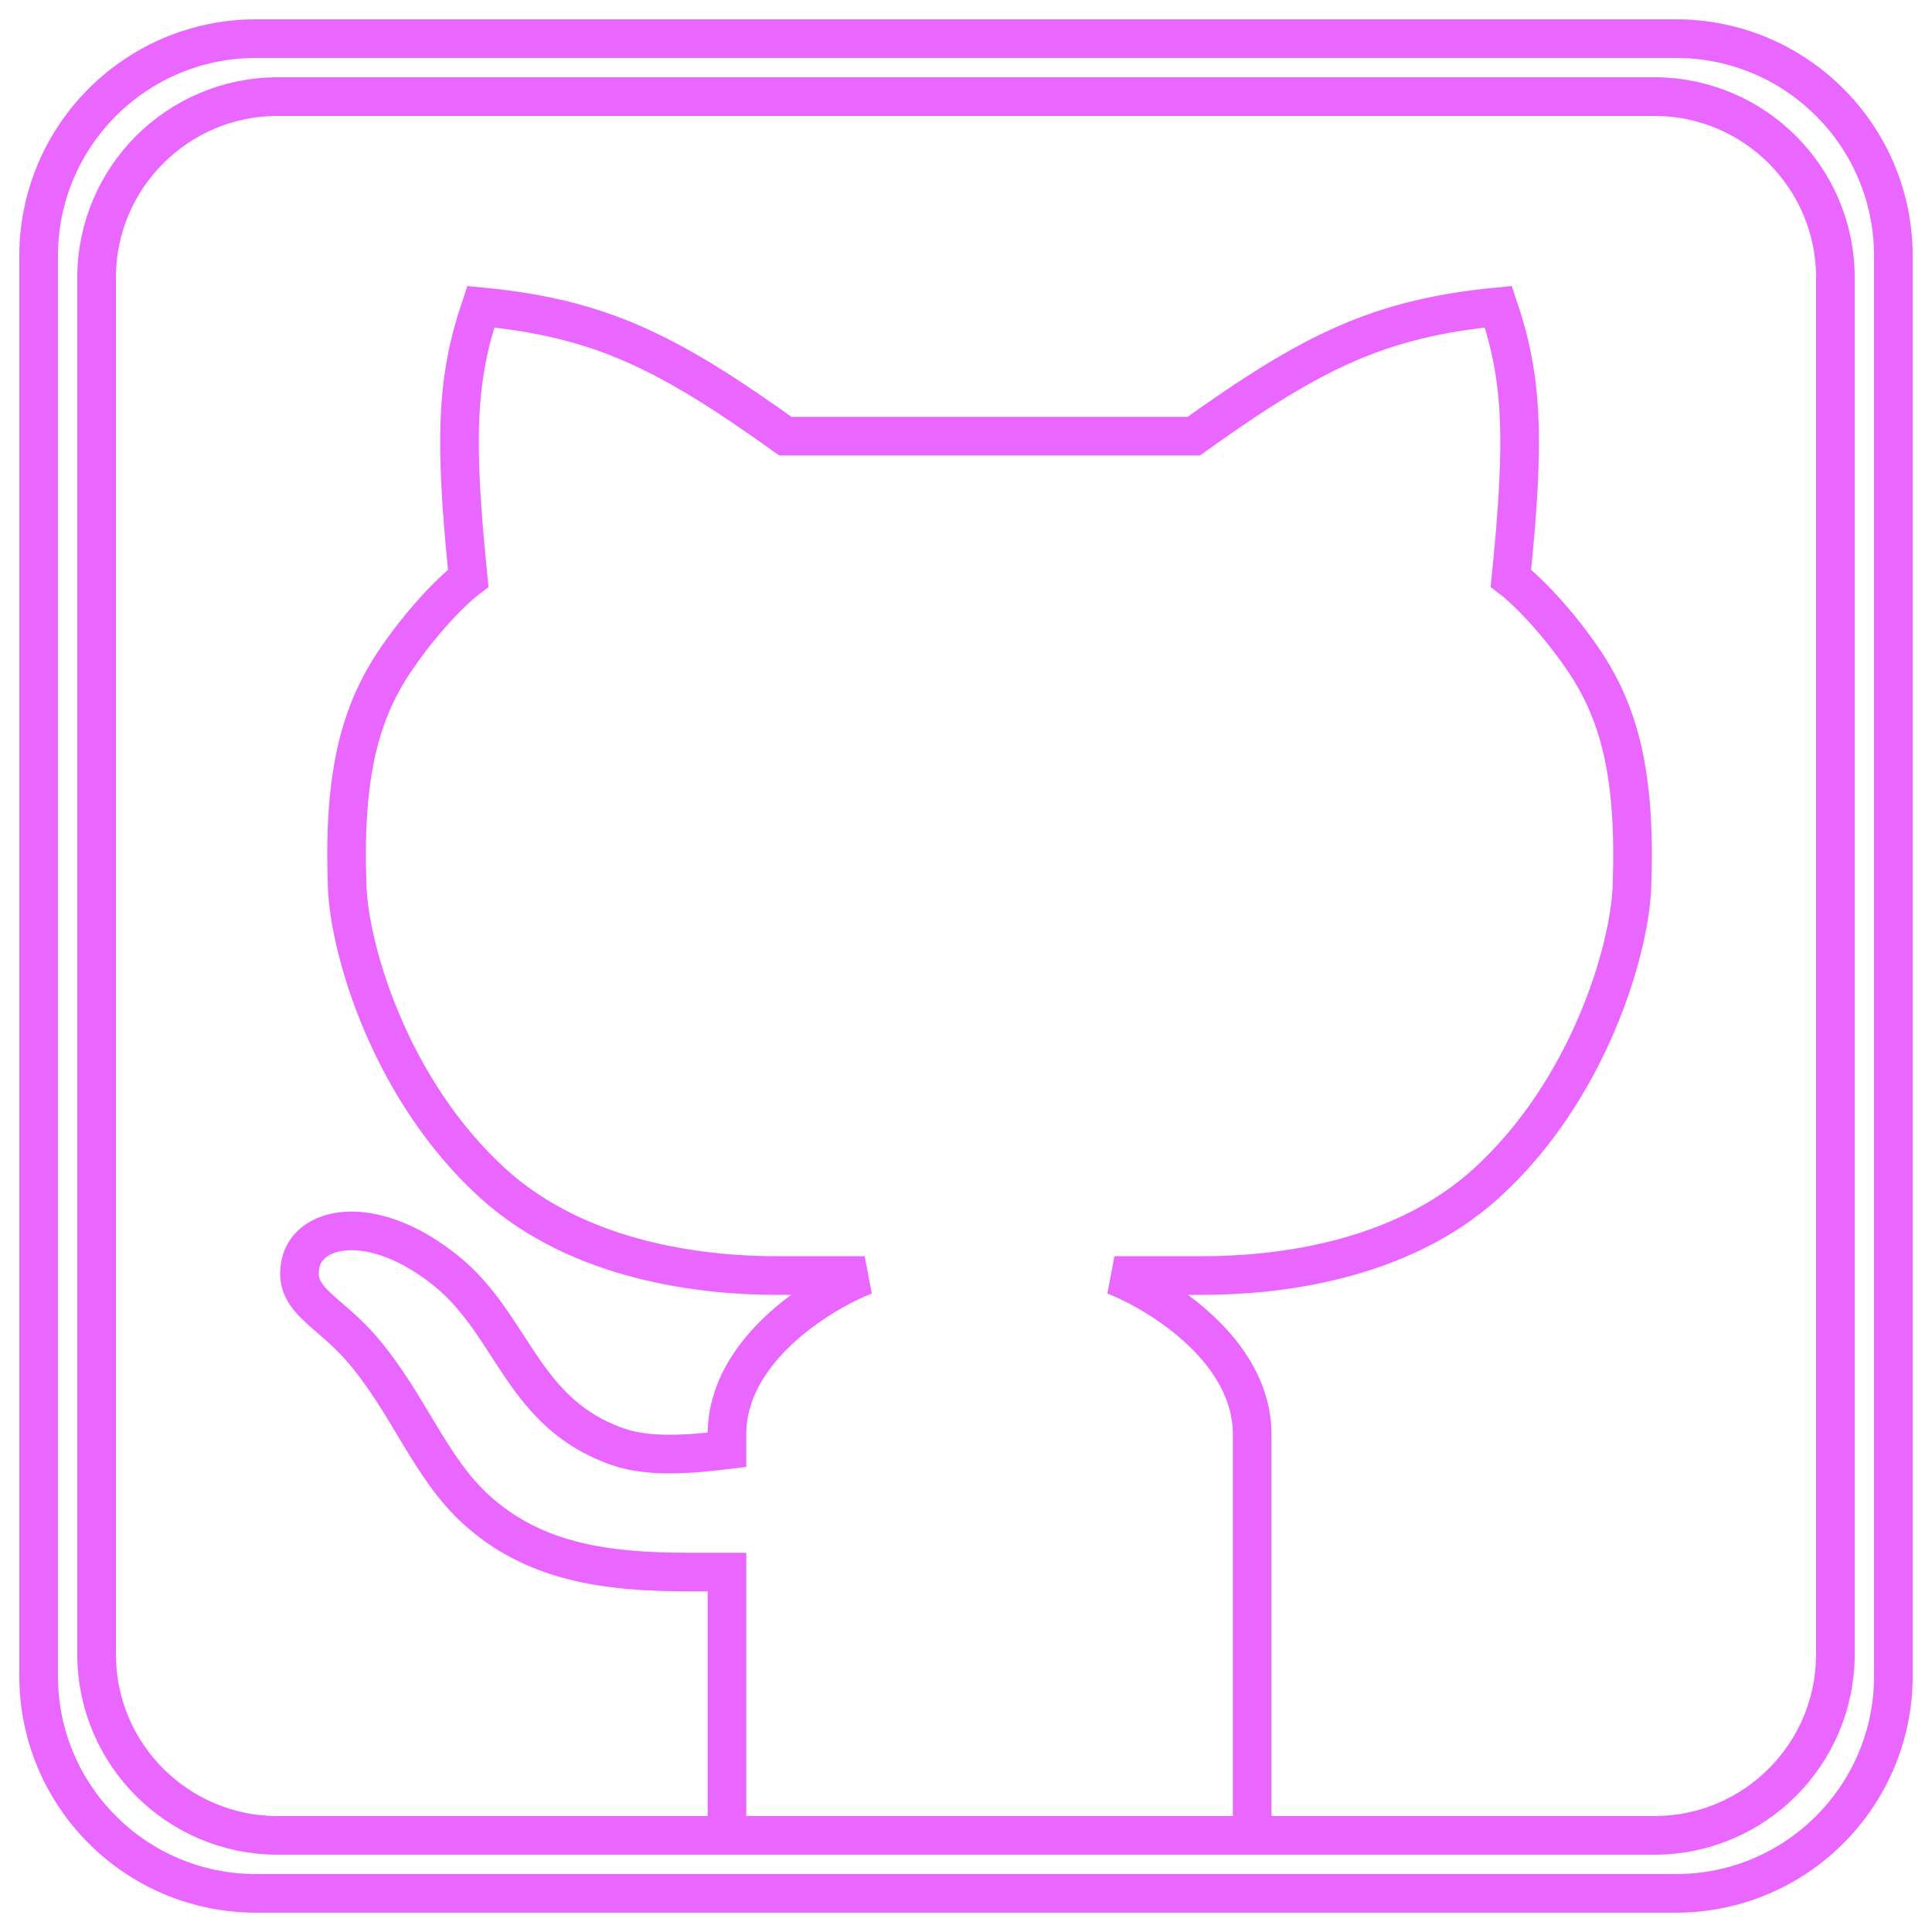
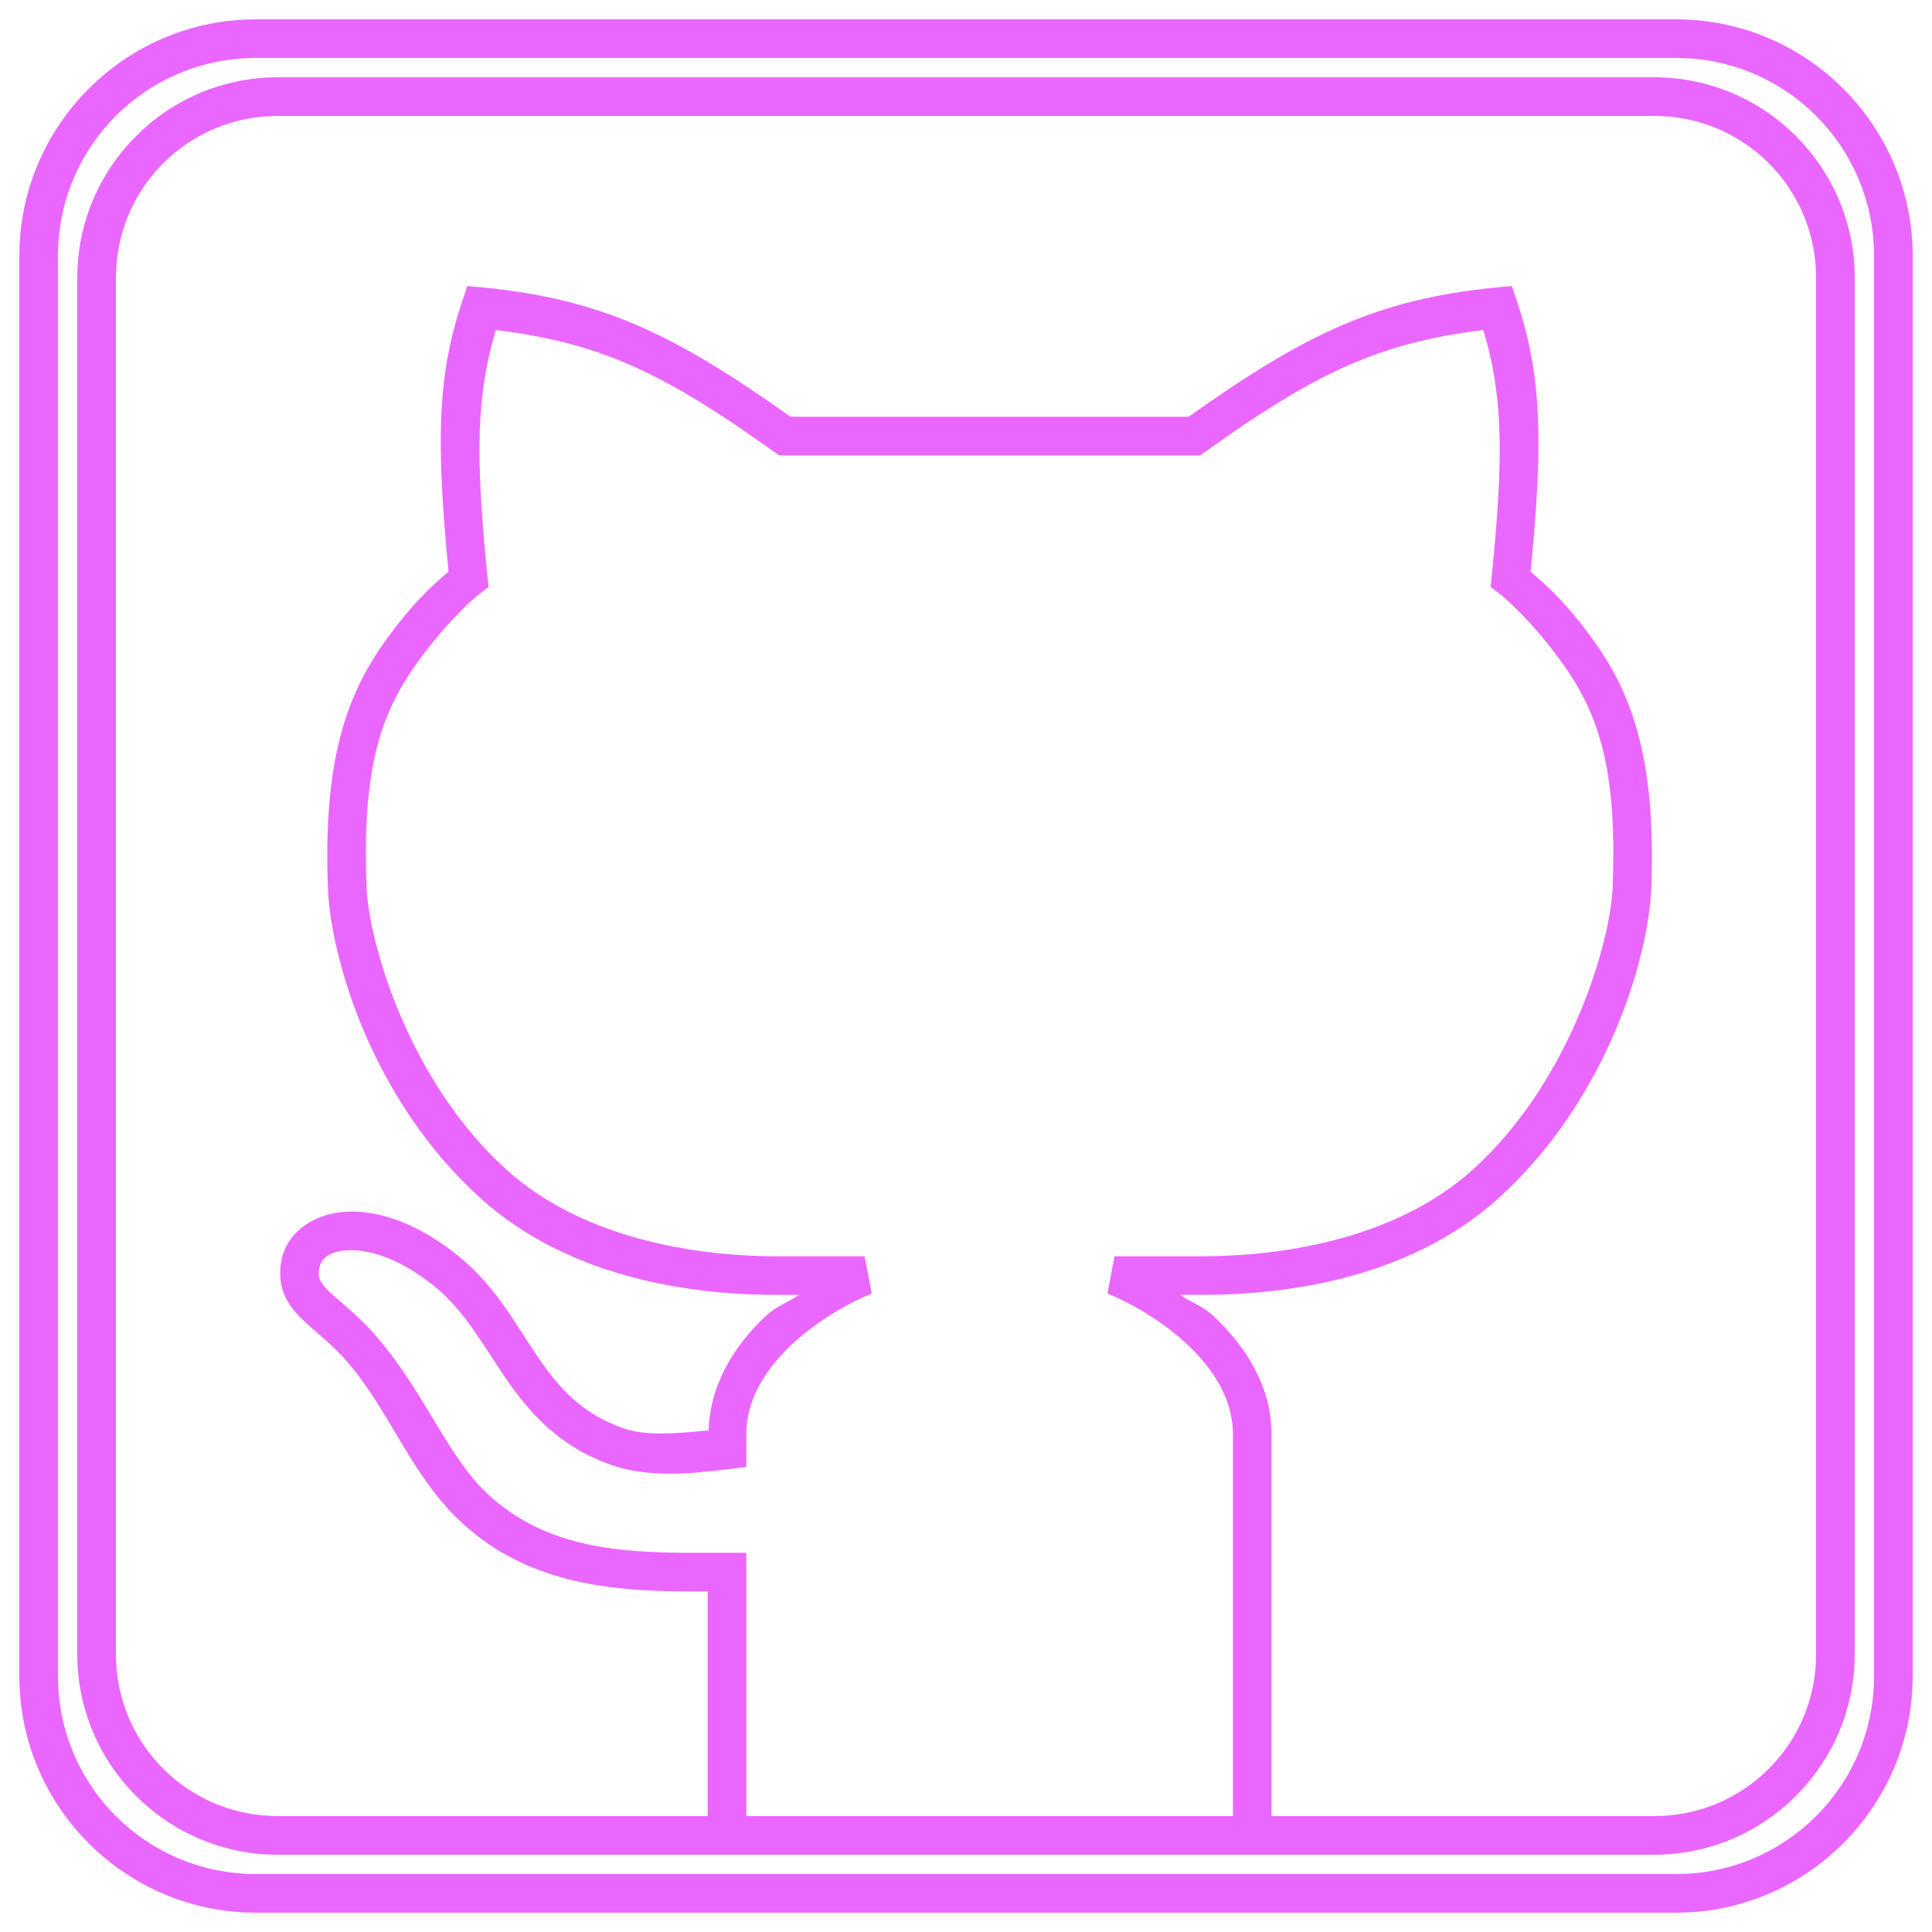
- <svg xmlns="http://www.w3.org/2000/svg" width="50" height="50" viewBox="0 0 50 50" fill="none">
-   <path d="M32.406 47.5V37.118C32.406 34.957 30.03 33.48 28.842 33.011H31.11C32.946 33.011 36.186 32.687 38.454 30.634C41.12 28.219 42.174 24.58 42.234 22.96C42.342 20.042 41.91 18.421 40.938 17.016C40.16 15.892 39.39 15.179 39.102 14.963C39.471 11.346 39.406 9.8 38.778 7.938C35.693 8.236 33.967 9.089 30.894 11.288H20.326C17.252 9.089 15.527 8.236 12.442 7.938C11.814 9.8 11.749 11.346 12.118 14.963C11.83 15.179 11.059 15.892 10.282 17.016C9.31 18.421 8.878 20.042 8.986 22.96C9.046 24.58 10.099 28.219 12.766 30.634C15.034 32.687 18.274 33.011 20.11 33.011H22.378C21.19 33.48 18.814 34.957 18.814 37.118V37.521C17.982 37.62 16.852 37.742 15.99 37.442C13.506 36.578 13.29 34.308 11.562 32.903C9.678 31.372 7.998 31.714 7.782 32.687C7.566 33.66 8.492 33.881 9.402 34.957C10.59 36.362 11.13 37.983 12.318 39.063C13.819 40.429 15.666 40.685 17.826 40.685H18.814V47.5M6.625 49H43.375C46.482 49 49 46.482 49 43.375V6.625C49 3.518 46.482 1 43.375 1H6.625C3.518 1 1 3.518 1 6.625V43.375C1 46.482 3.518 49 6.625 49ZM7.188 47.5H42.812C45.401 47.5 47.5 45.401 47.5 42.812V7.188C47.5 4.599 45.401 2.5 42.812 2.5H7.188C4.599 2.5 2.5 4.599 2.5 7.188V42.812C2.5 45.401 4.599 47.5 7.188 47.5Z" stroke="#EA67FF" />
+ <svg xmlns="http://www.w3.org/2000/svg" width="50" height="50" viewBox="0 0 50 50" fill="none" version="1.1" id="svg4">
+   <defs id="defs8" />
+   <path style="color:#000000;fill:#ea67ff;-inkscape-stroke:none" d="M 6.625,0.5 C 3.248,0.5 0.5,3.248 0.5,6.625 v 36.75 c 0,3.377 2.748,6.125 6.125,6.125 h 36.75 c 3.377,0 6.125,-2.748 6.125,-6.125 V 6.625 C 49.5,3.248 46.752,0.5 43.375,0.5 Z m 0,1 h 36.75 c 2.836,0 5.125,2.289 5.125,5.125 v 36.75 c 0,2.836 -2.289,5.125 -5.125,5.125 H 6.625 C 3.789,48.5 1.5,46.211 1.5,43.375 V 6.625 C 1.5,3.789 3.789,1.5 6.625,1.5 Z M 7.188,2 C 4.328,2 2,4.328 2,7.188 v 35.625 C 2,45.672 4.328,48 7.188,48 h 35.625 C 45.672,48 48,45.672 48,42.812 V 7.188 C 48,4.328 45.672,2 42.812,2 Z m 0,1 h 35.625 C 45.131,3 47,4.869 47,7.188 v 35.625 C 47,45.131 45.131,47 42.812,47 h -9.906 v -9.883 c 0,-1.264 -0.691,-2.295 -1.494,-3.051 -0.293,-0.276 -0.564,-0.345 -0.871,-0.555 h 0.568 c 1.895,0 5.255,-0.313 7.68,-2.508 2.803,-2.538 3.878,-6.217 3.945,-8.025 0.11,-2.974 -0.35,-4.752 -1.385,-6.248 C 40.627,15.686 40.013,15.127 39.611,14.795 39.951,11.349 39.886,9.66 39.252,7.777 l -0.127,-0.375 -0.395,0.037 C 35.634,7.74 33.75,8.663 30.76,10.787 H 20.461 C 17.47,8.663 15.587,7.74 12.49,7.439 l -0.395,-0.037 -0.127,0.375 C 11.334,9.66 11.27,11.349 11.609,14.795 11.208,15.127 10.594,15.686 9.871,16.73 8.836,18.226 8.376,20.004 8.486,22.979 c 0.067,1.809 1.14,5.487 3.943,8.025 2.424,2.195 5.785,2.508 7.68,2.508 h 0.57 c -0.307,0.209 -0.578,0.279 -0.871,0.555 -0.78,0.733 -1.43,1.737 -1.469,2.951 -0.749,0.073 -1.602,0.156 -2.186,-0.047 -1.118,-0.389 -1.691,-1.057 -2.25,-1.877 -0.559,-0.82 -1.069,-1.799 -2.027,-2.578 -1.012,-0.823 -2.004,-1.18 -2.842,-1.16 -0.838,0.019 -1.577,0.481 -1.742,1.223 -0.071,0.321 -0.05,0.641 0.059,0.91 0.109,0.269 0.286,0.473 0.469,0.652 0.366,0.358 0.788,0.652 1.199,1.139 1.114,1.317 1.645,2.957 2.961,4.154 1.629,1.482 3.646,1.752 5.846,1.752 h 0.488 V 47 H 7.188 C 4.869,47 3,45.131 3,42.812 V 7.188 C 3,4.869 4.869,3 7.188,3 Z m 5.645,5.541 c 2.692,0.331 4.327,1.096 7.203,3.154 l 0.131,0.092 h 10.889 l 0.131,-0.092 c 2.876,-2.058 4.51,-2.823 7.203,-3.154 0.475,1.608 0.552,3.067 0.215,6.371 l -0.027,0.281 0.225,0.17 c 0.208,0.156 0.981,0.859 1.727,1.938 0.909,1.314 1.313,2.779 1.207,5.641 -0.053,1.431 -1.085,5.032 -3.615,7.322 -2.112,1.912 -5.233,2.248 -7.01,2.248 h -2.268 l -0.184,0.965 c 0.533,0.21 1.387,0.678 2.068,1.318 0.682,0.641 1.18,1.425 1.18,2.322 V 47 H 19.314 v -6.814 h -1.488 c -2.121,0 -3.798,-0.243 -5.172,-1.492 C 11.595,37.729 11.045,36.126 9.783,34.633 9.285,34.044 8.79,33.69 8.52,33.426 8.384,33.293 8.312,33.193 8.279,33.113 c -0.032,-0.08 -0.046,-0.153 -0.01,-0.318 0.051,-0.231 0.262,-0.427 0.789,-0.439 0.527,-0.012 1.316,0.227 2.188,0.936 0.77,0.626 1.232,1.483 1.834,2.365 0.602,0.882 1.38,1.782 2.746,2.258 1.03,0.359 2.211,0.203 3.047,0.104 l 0.441,-0.053 v -0.848 c 0,-0.898 0.496,-1.682 1.178,-2.322 0.682,-0.641 1.535,-1.108 2.068,-1.318 l -0.184,-0.965 h -2.268 c -1.777,0 -4.896,-0.336 -7.008,-2.248 -2.53,-2.29 -3.562,-5.891 -3.615,-7.322 -0.106,-2.862 0.298,-4.327 1.207,-5.641 0.746,-1.078 1.517,-1.782 1.725,-1.938 l 0.227,-0.17 -0.029,-0.281 c -0.337,-3.304 -0.258,-4.763 0.217,-6.371 z" id="path2" />
</svg>
